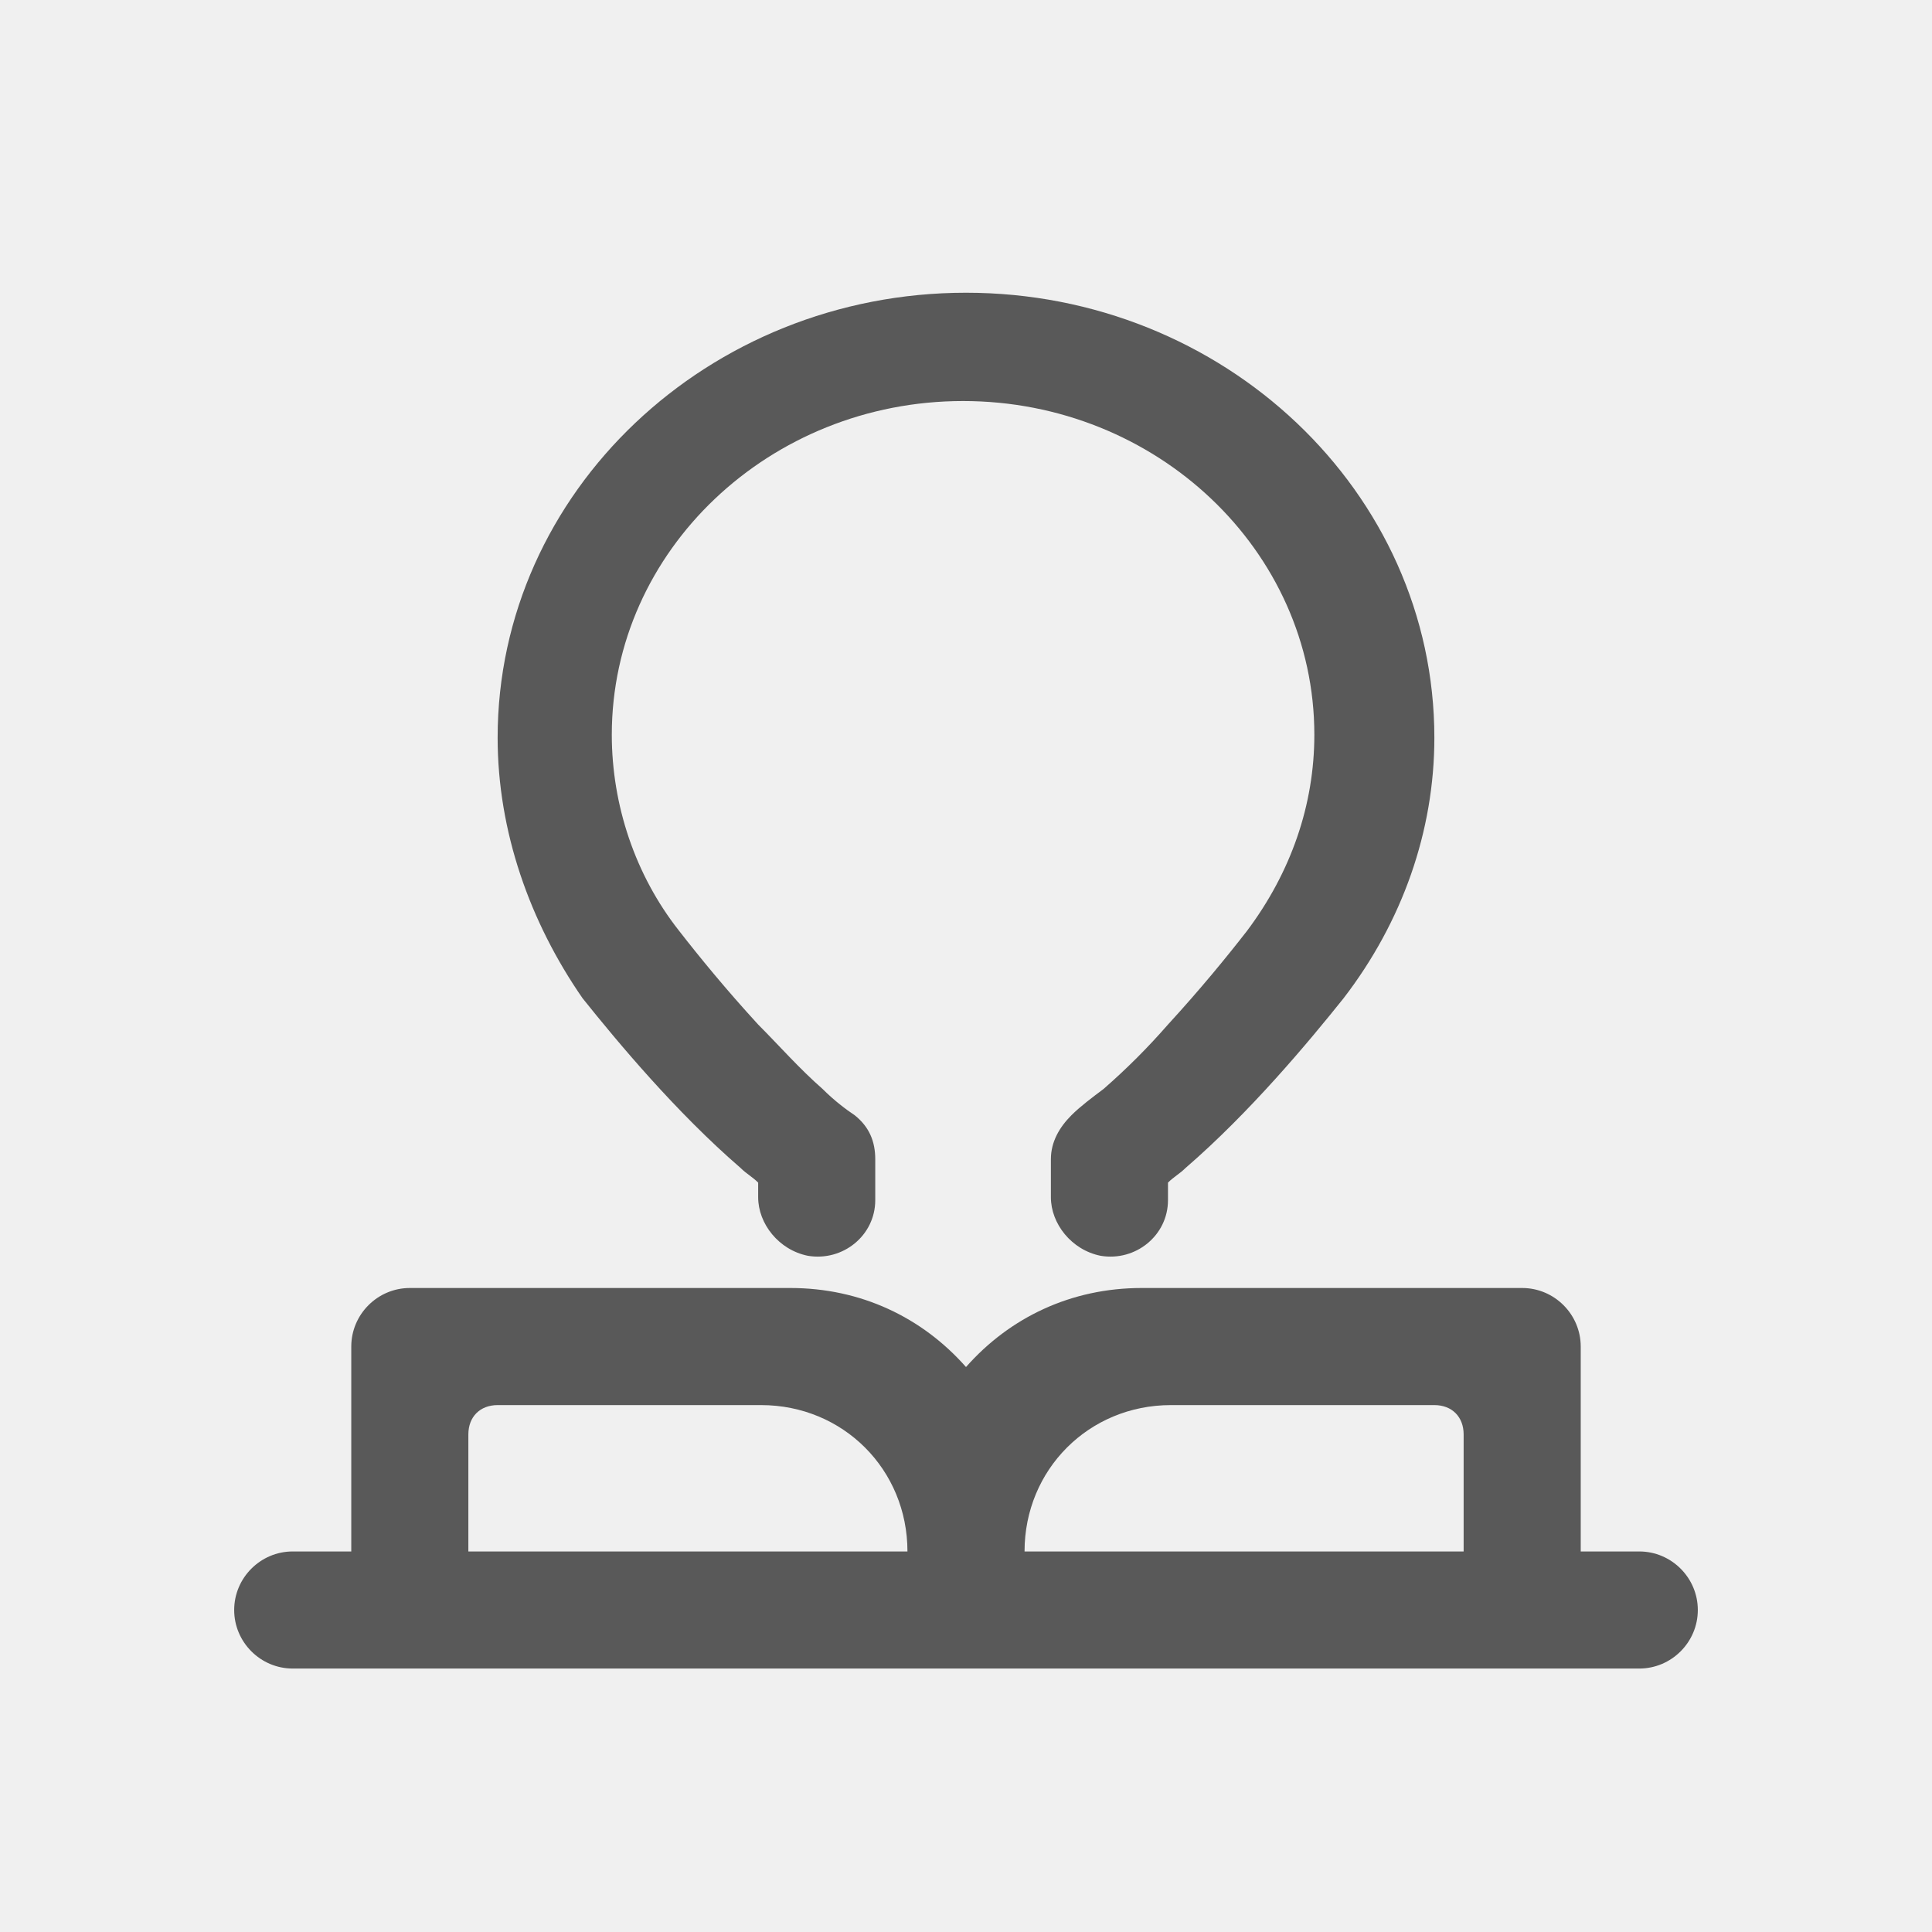
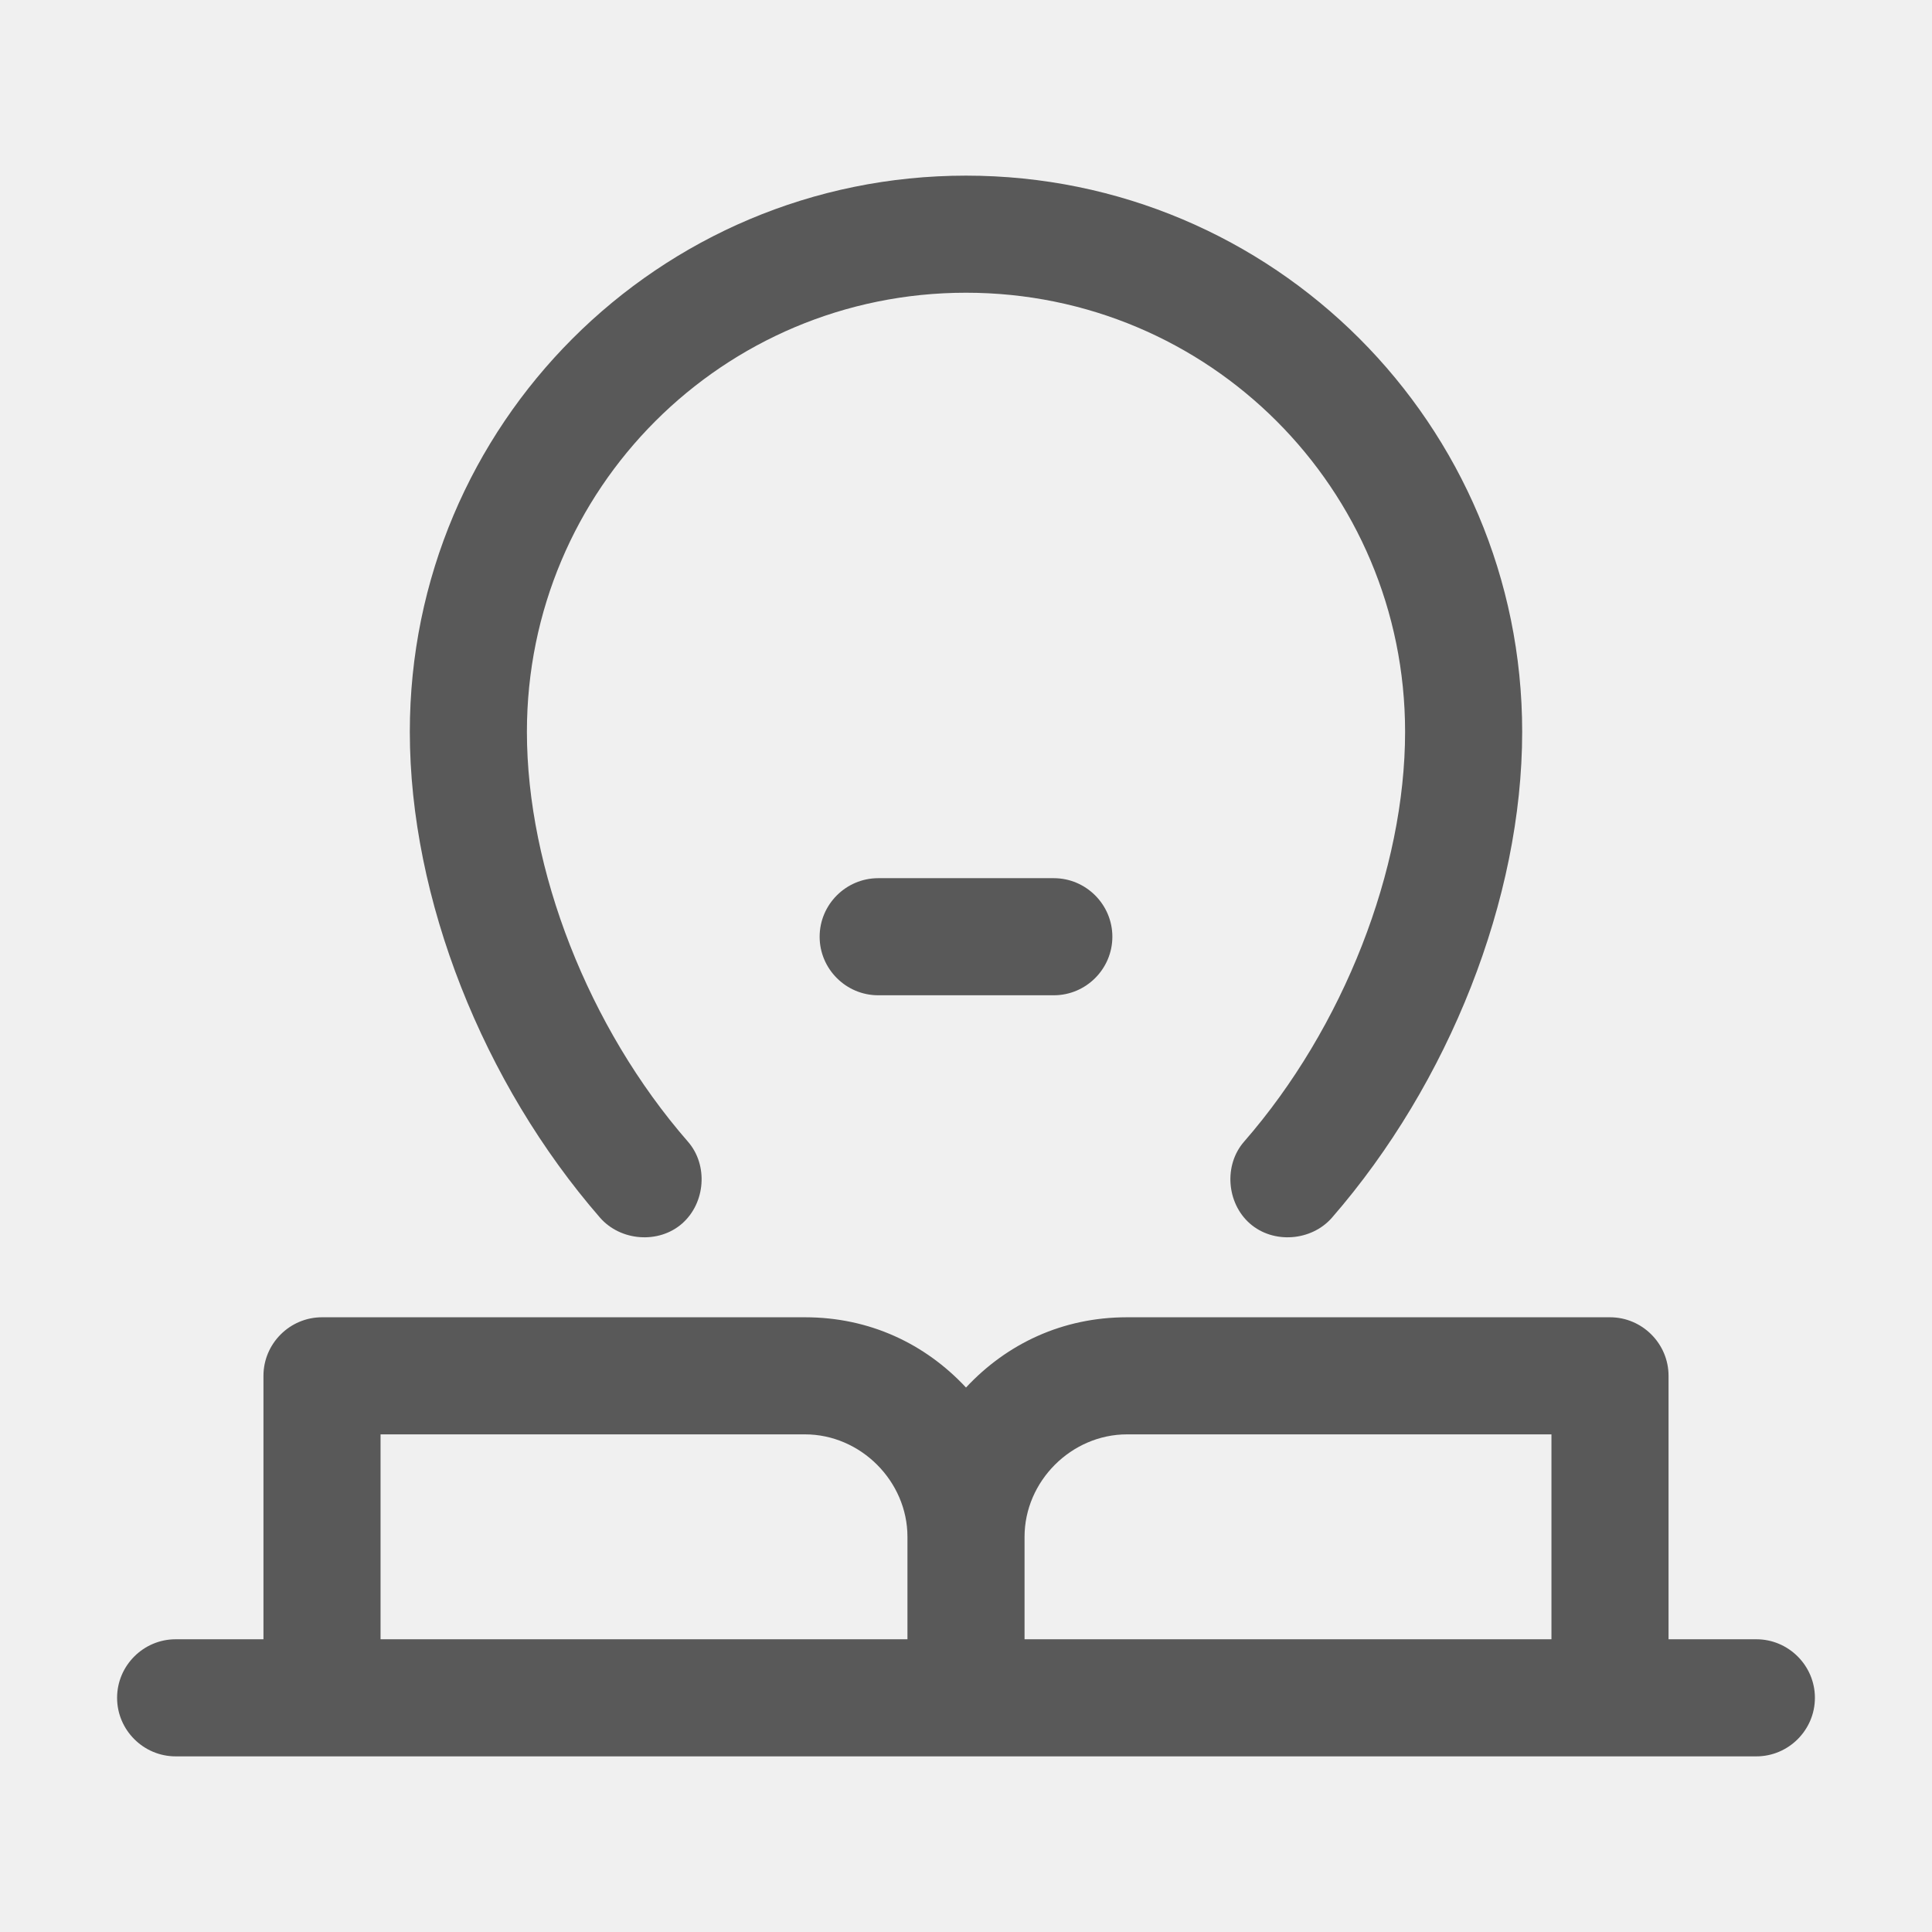
<svg xmlns="http://www.w3.org/2000/svg" version="1.1" id="图层_1" x="0px" y="0px" viewBox="0 0 66 66" style="enable-background:new 0 0 66 66;" xml:space="preserve">
  <style type="text/css">
- 	.st0{opacity:9.184338e-03;fill:none;stroke:#FFFFFF;stroke-width:0.1;enable-background:new    ;}
+ 	.st0{opacity:1.000000e-02;fill:none;stroke:#FFFFFF;stroke-width:0.1;enable-background:new    ;}
	.st1{fill:#595959;}
</style>
  <g>
-     <rect id="矩形" x="0.1" y="0" class="st0" width="65.9" height="65.9" />
-     <path id="形状" class="st1" d="M54,53h2c1.1,0,2,0.9,2,2s-0.9,2-2,2H10c-1.1,0-2-0.9-2-2s0.9-2,2-2h2v-7c0-1.1,0.9-2,2-2h13   c2.4,0,4.5,1,6,2.7c1.5-1.7,3.6-2.7,6-2.7h13c1.1,0,2,0.9,2,2V53L54,53z M50,53v-4c0-0.6-0.4-1-1-1h-9c-2.8,0-5,2.2-5,5H50L50,53z    M16,53h15c0-2.8-2.2-5-5-5h-9c-0.6,0-1,0.4-1,1V53L16,53z M17,25.2C17,16.8,24.2,10,33,10s16,6.8,16,15.2c0,3.2-1.1,6.3-3.1,8.9   c-1.2,1.5-3.2,3.9-5.4,5.8c-0.2,0.2-0.4,0.3-0.6,0.5v0.6c0,1.2-1.1,2.1-2.3,1.9c-1-0.2-1.7-1.1-1.7-2v-1.3c0-0.6,0.3-1.1,0.7-1.5   c0.3-0.3,0.7-0.6,1.1-0.9c0.8-0.7,1.5-1.4,2.2-2.2c1.1-1.2,2-2.3,2.7-3.2c1.5-2,2.3-4.3,2.3-6.7c0-6.3-5.4-11.4-12-11.4   s-12,5.1-12,11.4c0,2.4,0.8,4.8,2.3,6.7c0.7,0.9,1.6,2,2.7,3.2c0.7,0.7,1.4,1.5,2.2,2.2c0.4,0.4,0.8,0.7,1.1,0.9   c0.5,0.4,0.7,0.9,0.7,1.5v1.4c0,1.2-1.1,2.1-2.3,1.9c-1-0.2-1.7-1.1-1.7-2v-0.5c-0.2-0.2-0.4-0.3-0.6-0.5c-2.2-1.9-4.2-4.3-5.4-5.8   C18.1,31.5,17,28.4,17,25.2z" />
+     <rect id="矩形" x="0.1" y="0.1" class="st0" width="65.9" height="65.9" />
+     <path id="形状" class="st1" d="M57,56h3c1.1,0,2,0.9,2,2s-0.9,2-2,2H6c-1.1,0-2-0.9-2-2s0.9-2,2-2h3v-9c0-1.1,0.9-2,2-2h16.5   c2.2,0,4.1,0.9,5.5,2.4c1.4-1.5,3.3-2.4,5.5-2.4H55c1.1,0,2,0.9,2,2V56z M53,56v-7H38.5c-1.9,0-3.5,1.6-3.5,3.5V56H53L53,56z    M31,56v-3.5c0-1.9-1.6-3.5-3.5-3.5H13v7H31z M23.5,39c0.7,0.8,0.6,2.1-0.2,2.8c-0.8,0.7-2.1,0.6-2.8-0.2C16.5,37,14,30.7,14,25   c0-10.5,8.5-19,19-19c10.5,0,19,8.5,19,19c0,5.7-2.5,12-6.5,16.6c-0.7,0.8-2,0.9-2.8,0.2c-0.8-0.7-0.9-2-0.2-2.8   c3.4-3.9,5.5-9.3,5.5-14c0-8.3-6.7-15-15-15c-8.3,0-15,6.7-15,15C18,29.7,20.1,35.1,23.5,39z M30,30h6c1.1,0,2,0.9,2,2   c0,1.1-0.9,2-2,2h-6c-1.1,0-2-0.9-2-2C28,30.9,28.9,30,30,30z" />
  </g>
</svg>
